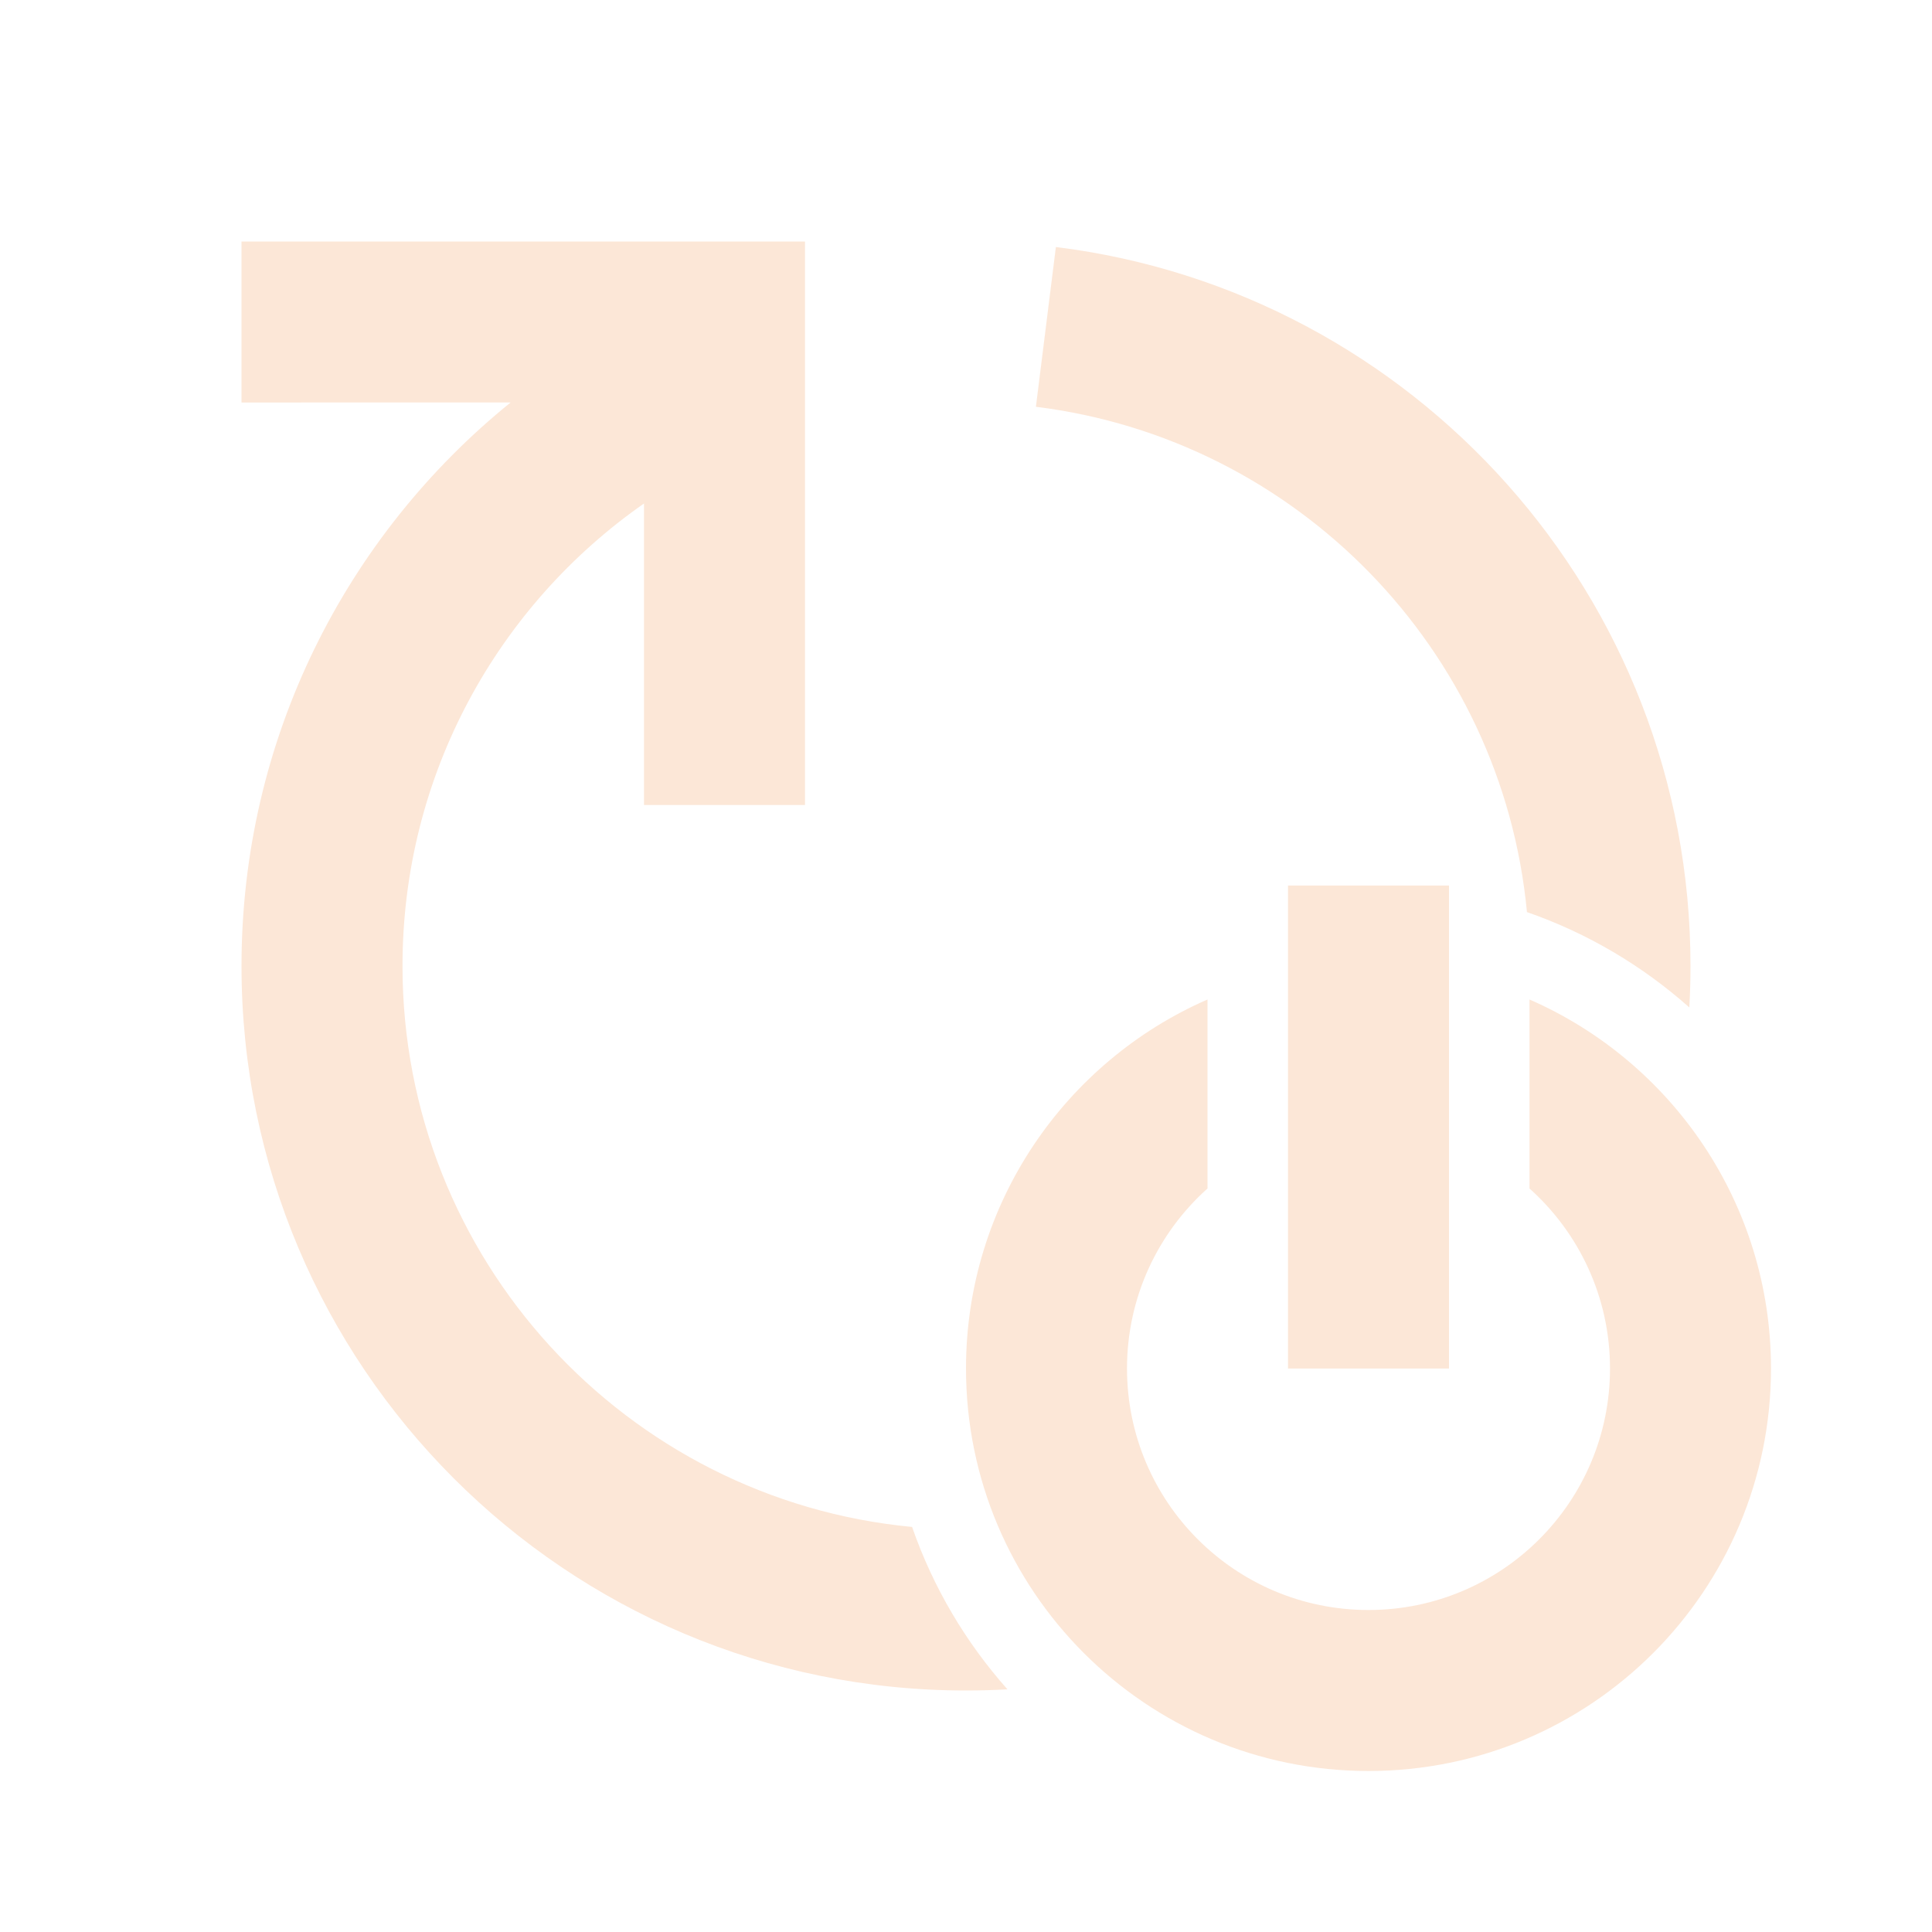
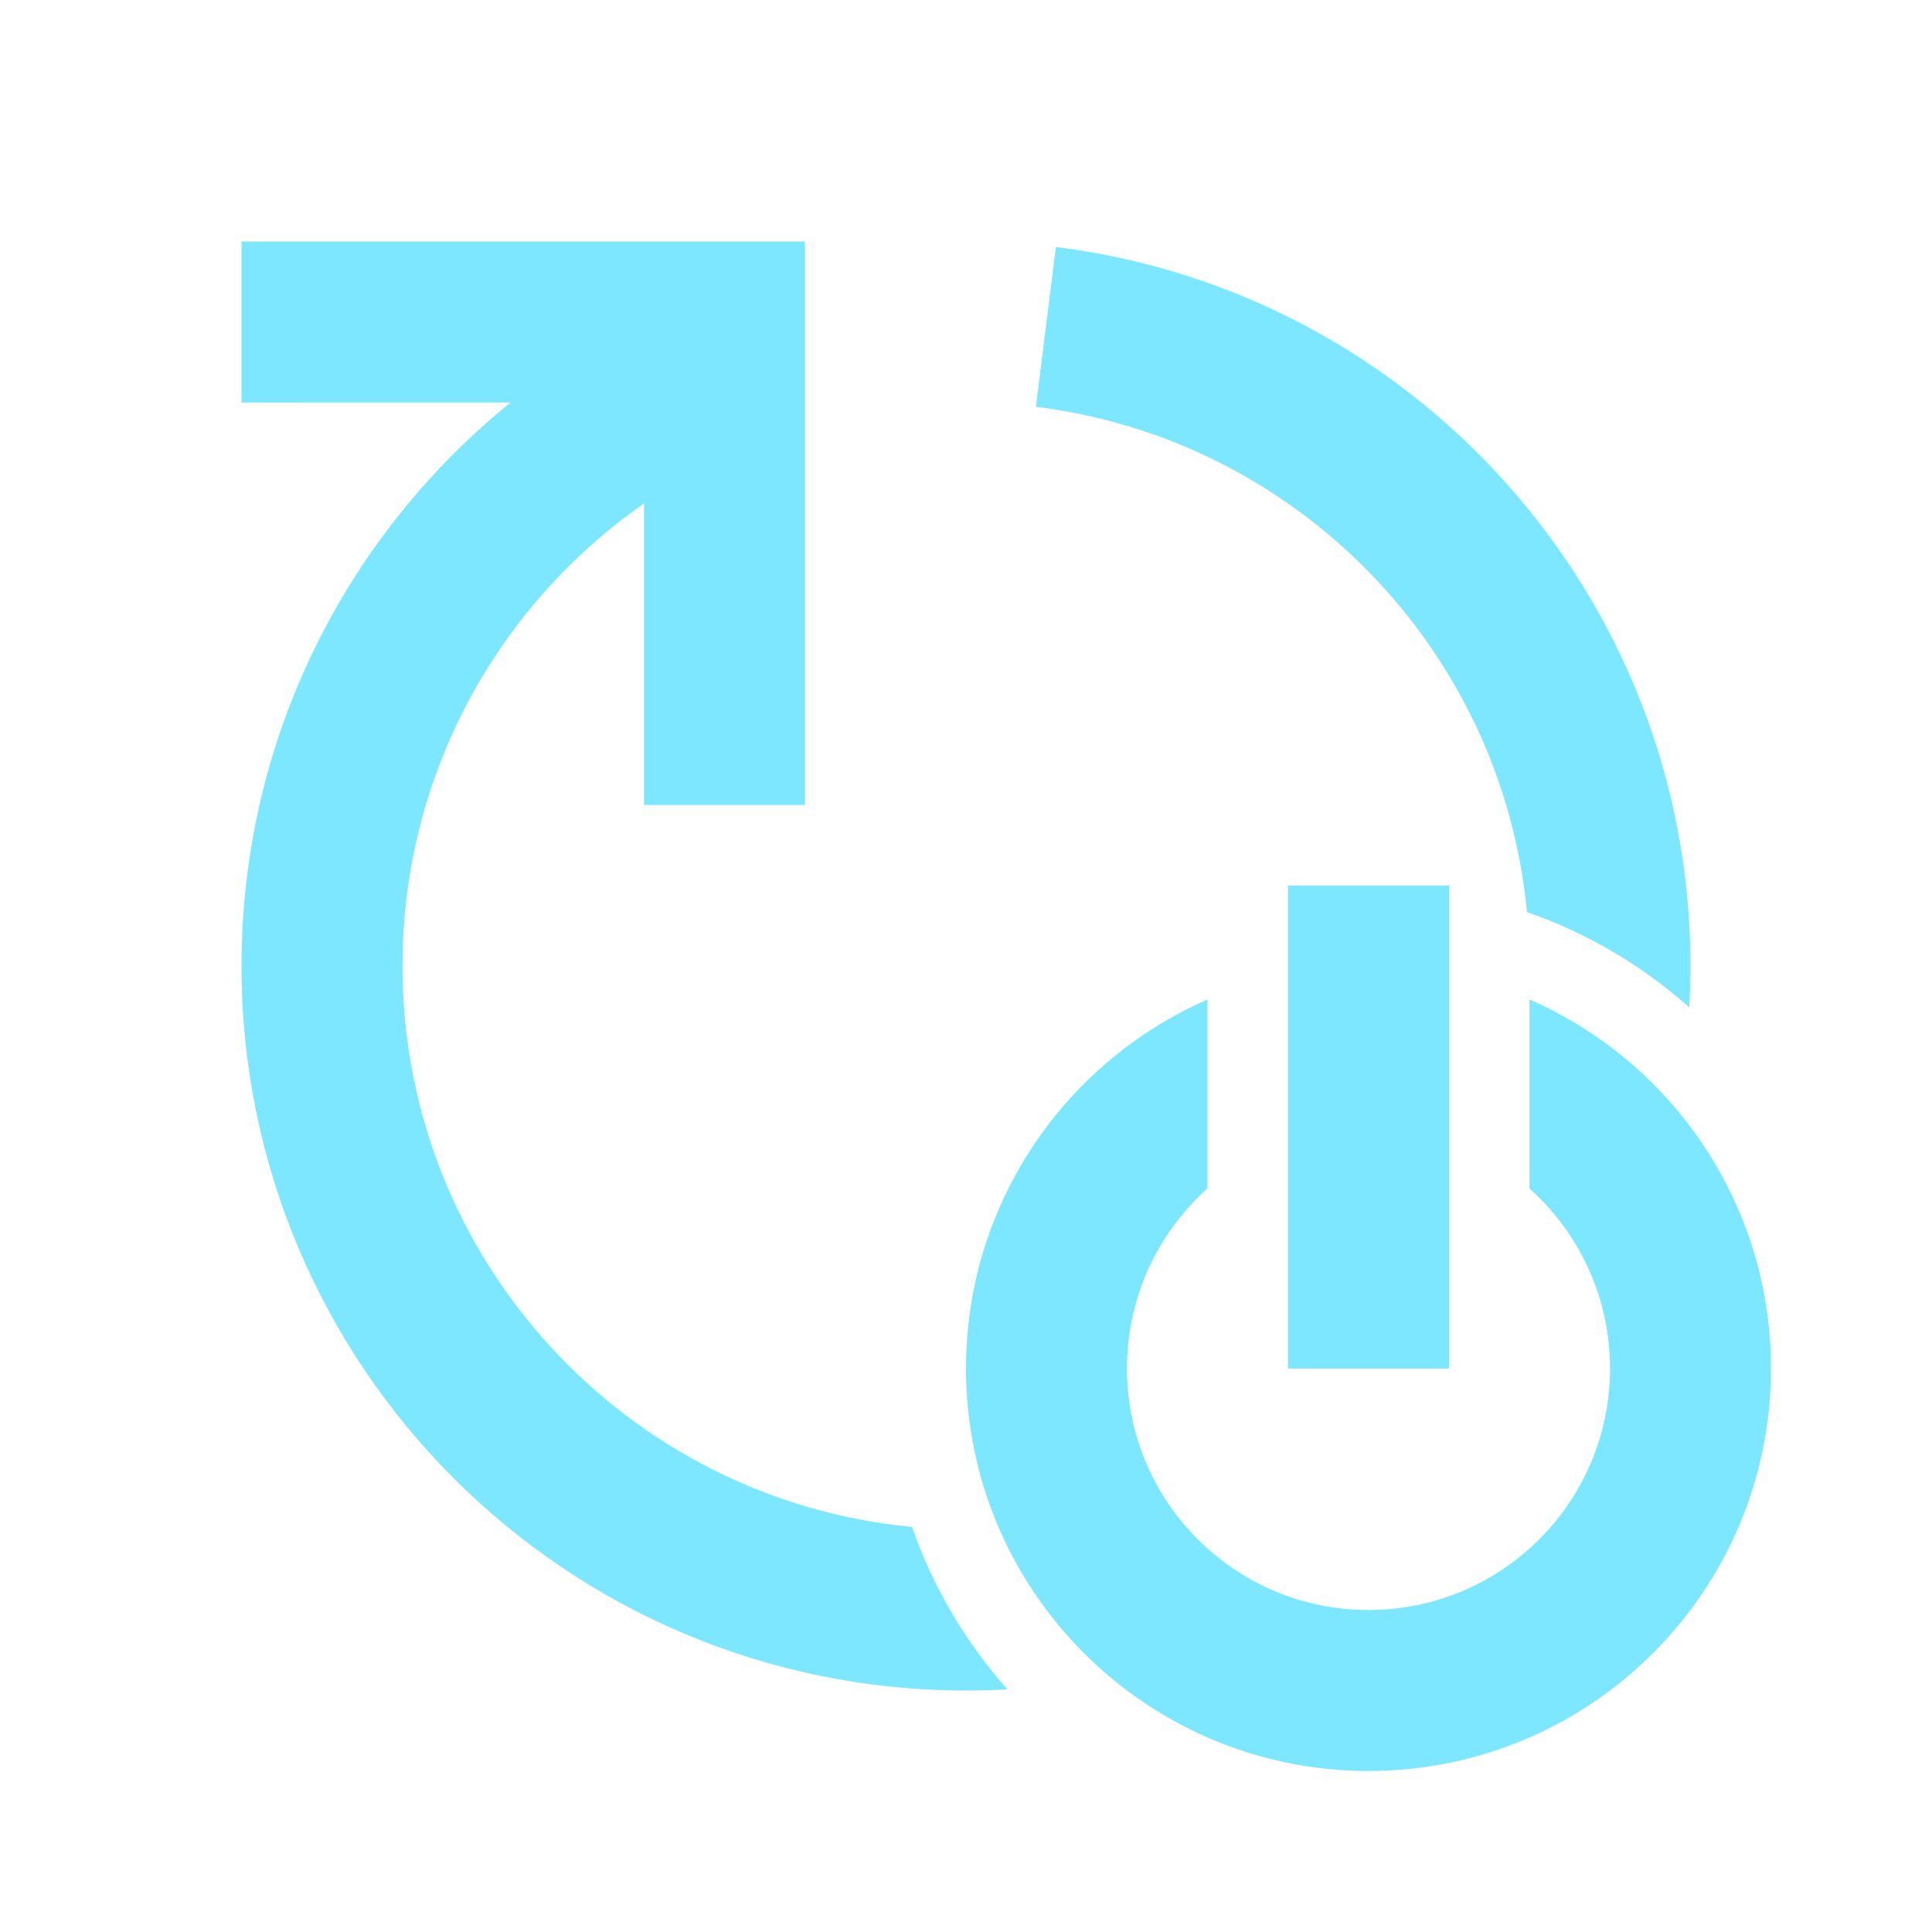
<svg xmlns="http://www.w3.org/2000/svg" width="1em" height="1em" viewBox="0 0 512 512">
-   <path fill="#FCE7D7" fill-rule="evenodd" d="M320 264.876v50.087c-13.093 11.72-21.333 28.75-21.333 47.704c0 35.346 28.653 64 64 64c35.346 0 64-28.654 64-64c0-18.954-8.24-35.984-21.332-47.703v-50.088c37.672 16.46 63.998 54.051 63.998 97.79c0 58.911-47.756 106.667-106.666 106.667S256 421.577 256 362.667c0-43.74 26.327-81.331 64-97.791M213.333 64v149.333h-42.666l-.003-79.898c-38.686 26.986-63.997 71.82-63.997 122.565c0 77.656 59.274 141.468 135.046 148.657c5.564 16.03 14.225 30.611 25.27 43.034Q261.53 448 256 448c-106.039 0-192-85.961-192-192c0-60.316 27.813-114.136 71.313-149.335L64 106.667V64zM384 234.667v128h-42.667v-128zM279.818 65.463C374.618 77.193 448 158.026 448 256q0 5.53-.314 10.98c-12.418-11.042-27-19.703-43.027-25.266c-6.61-69.652-61.063-125.364-130.134-133.91Z" />
+   <path fill="#7DE7FF" fill-rule="evenodd" d="M320 264.876v50.087c-13.093 11.72-21.333 28.75-21.333 47.704c0 35.346 28.653 64 64 64c35.346 0 64-28.654 64-64c0-18.954-8.24-35.984-21.332-47.703v-50.088c37.672 16.46 63.998 54.051 63.998 97.79c0 58.911-47.756 106.667-106.666 106.667S256 421.577 256 362.667c0-43.74 26.327-81.331 64-97.791M213.333 64v149.333h-42.666l-.003-79.898c-38.686 26.986-63.997 71.82-63.997 122.565c0 77.656 59.274 141.468 135.046 148.657c5.564 16.03 14.225 30.611 25.27 43.034Q261.53 448 256 448c-106.039 0-192-85.961-192-192c0-60.316 27.813-114.136 71.313-149.335L64 106.667V64zM384 234.667v128h-42.667v-128zM279.818 65.463C374.618 77.193 448 158.026 448 256q0 5.53-.314 10.98c-12.418-11.042-27-19.703-43.027-25.266c-6.61-69.652-61.063-125.364-130.134-133.91Z" />
</svg>
